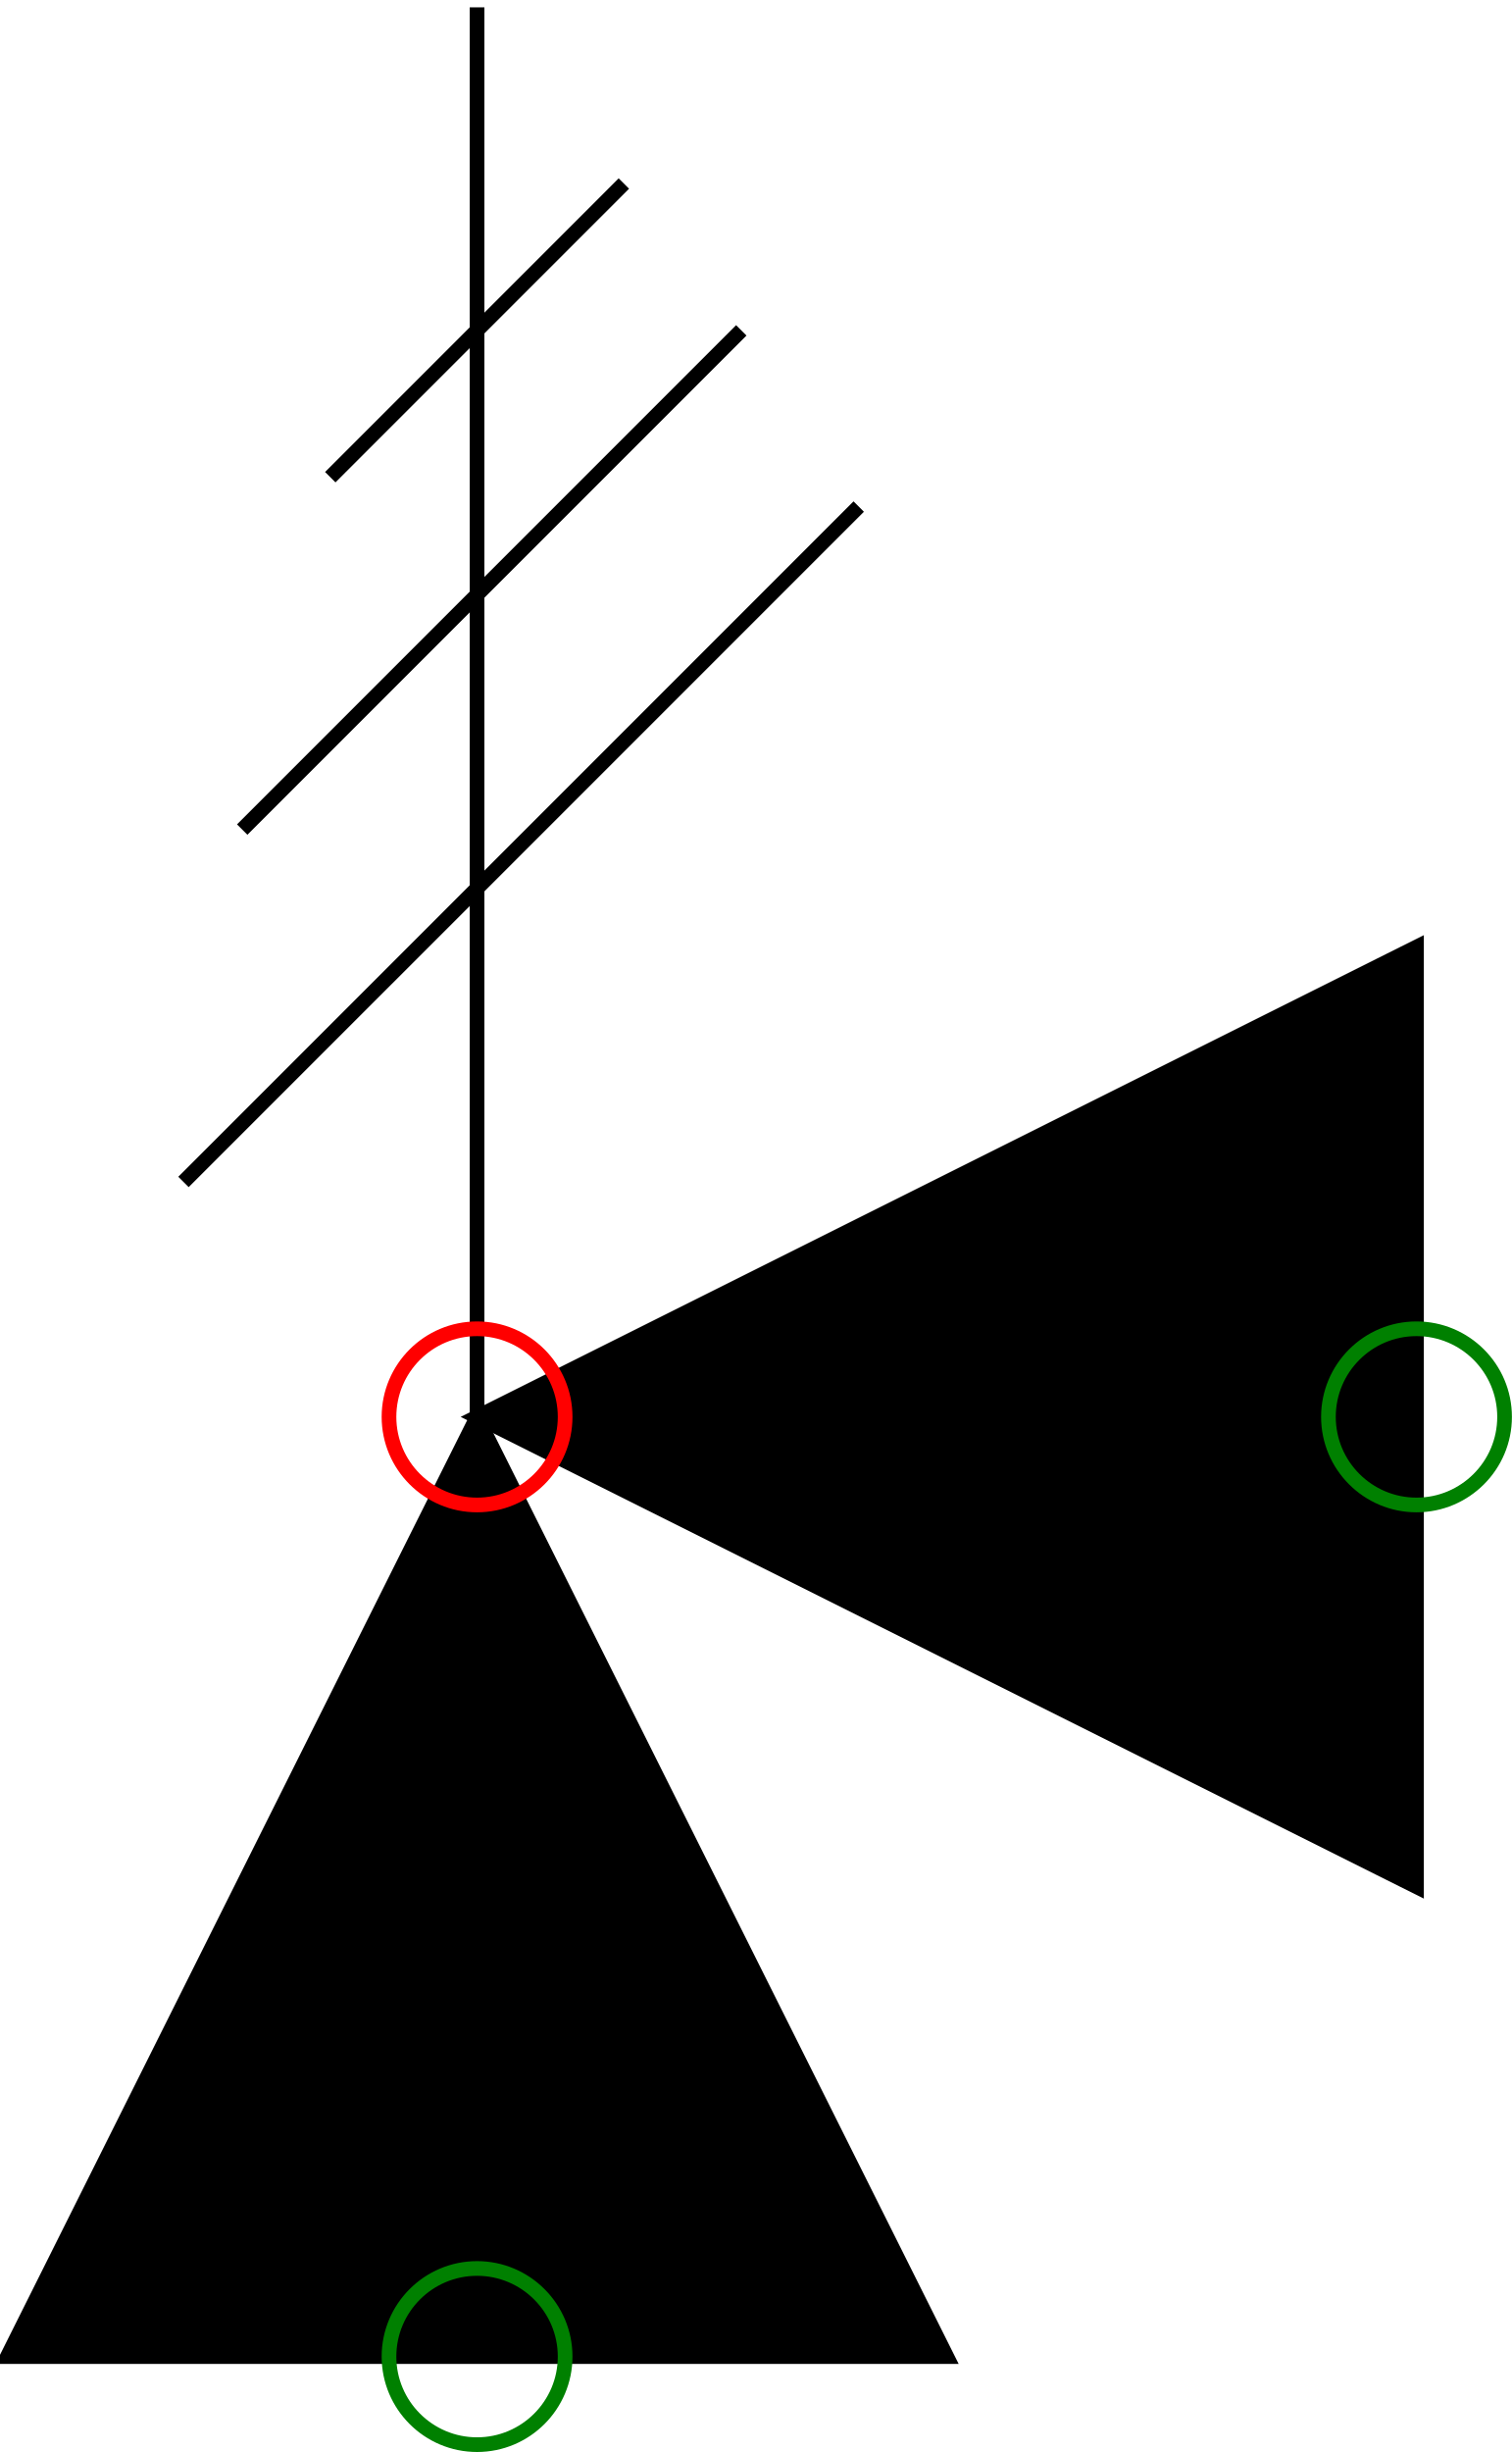
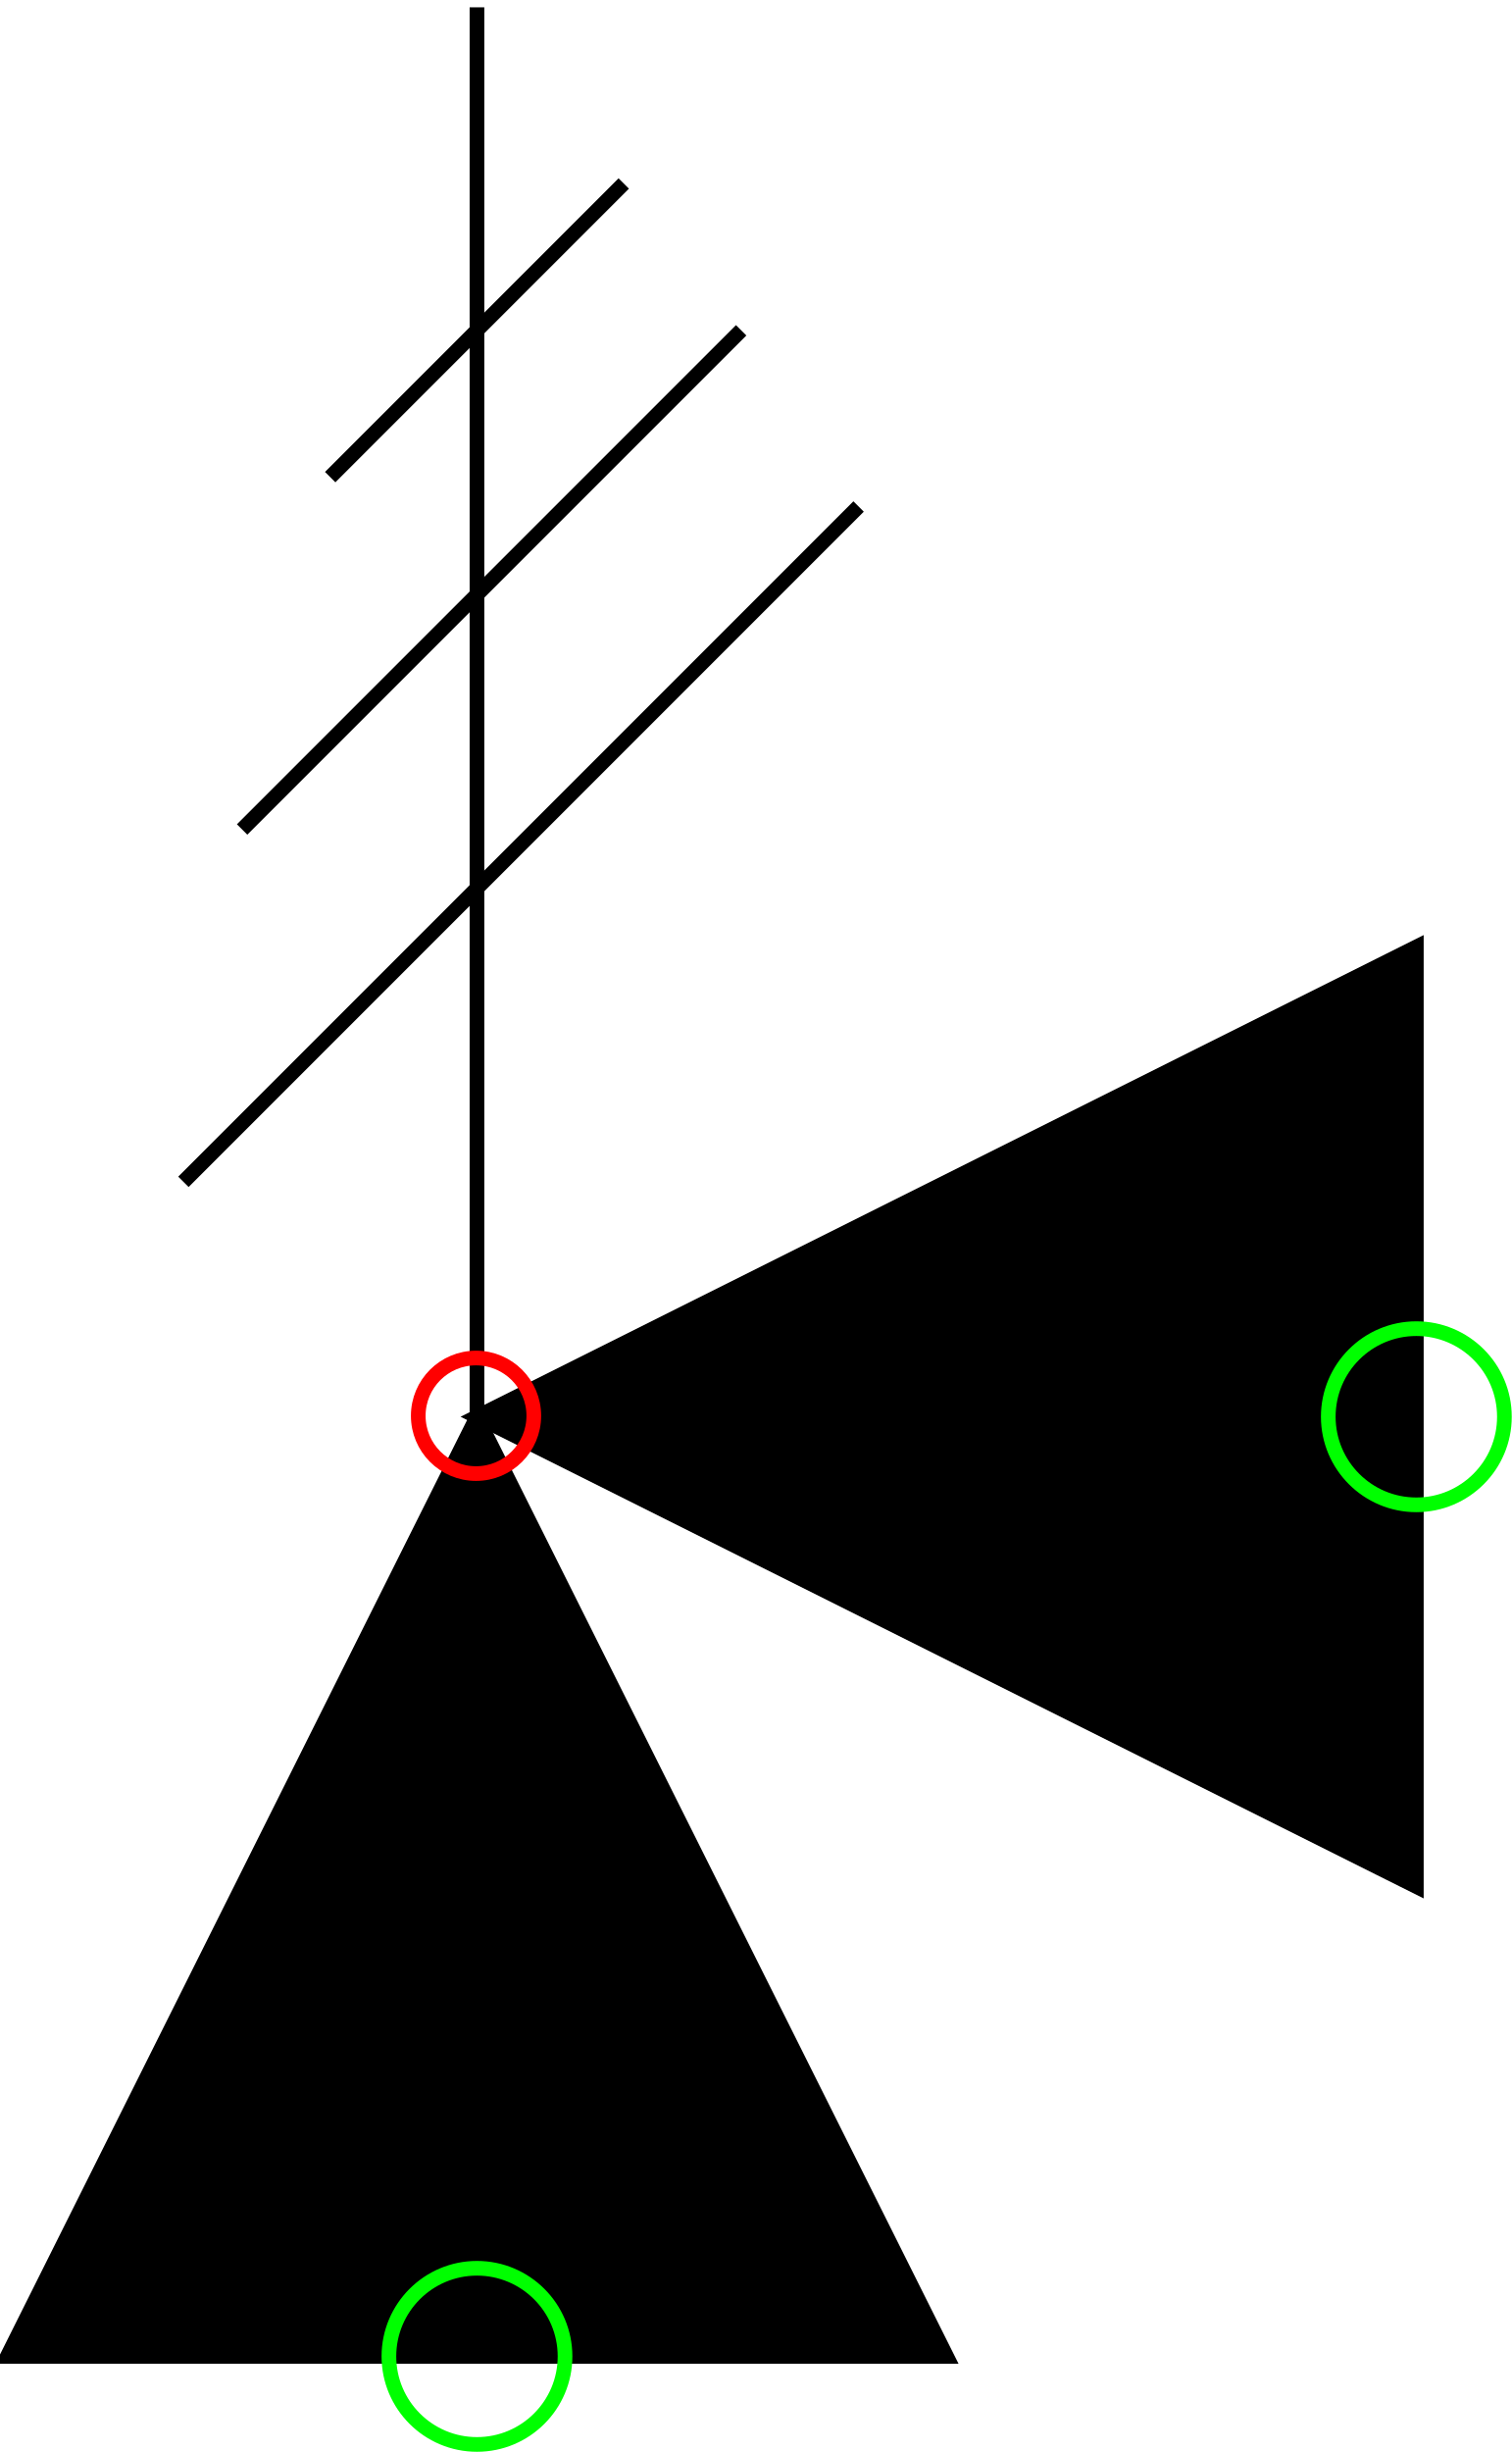
- <svg xmlns="http://www.w3.org/2000/svg" version="1.1" width="103px" height="167px" viewBox="-32.5 -96.5 103 167">
-   <defs />
+ <svg xmlns="http://www.w3.org/2000/svg" version="1.1" width="103px" height="167px" viewBox="-2.027 -6.027 6.438 10.438">
+   <defs vector-effect="non-scaling-stroke" />
  <g>
    <g id="cell-NGd-z_g-m5v9OcJDIR9X-125" layer="Symbol">
-       <path d="M -32 64 L 0 7.105427357601002e-15 L 32 64 Z" fill="#000000" stroke="rgb(0, 0, 0)" stroke-miterlimit="10" pointer-events="all" />
+       <path d="M -1.996 4.004 L 0.004 0.004 L 2.004 4.004 Z" fill="#000000" stroke="rgb(0, 0, 0)" stroke-miterlimit="10" pointer-events="all" vector-effect="non-scaling-stroke" />
    </g>
    <g id="cell-NGd-z_g-m5v9OcJDIR9X-126" layer="Symbol">
-       <path d="M 64 -32 L 0 0 L 64 32 Z" fill="#000000" stroke="rgb(0, 0, 0)" stroke-miterlimit="10" pointer-events="all" />
+       <path d="M 4.004 -1.996 L 0.004 0.004 L 4.004 2.004 Z" fill="#000000" stroke="rgb(0, 0, 0)" stroke-miterlimit="10" pointer-events="all" vector-effect="non-scaling-stroke" />
    </g>
    <g id="cell-NGd-z_g-m5v9OcJDIR9X-127" layer="Symbol">
-       <path d="M 0 0 L 0 -96" fill="none" stroke="rgb(0, 0, 0)" stroke-miterlimit="10" pointer-events="stroke" />
+       <path d="M 0.004 0.004 L 0.004 -5.996" fill="none" stroke="rgb(0, 0, 0)" stroke-miterlimit="10" pointer-events="stroke" vector-effect="non-scaling-stroke" />
    </g>
    <g id="cell-xTRoZUs08kHD9xQhaLxZ-0" layer="Symbol">
-       <path d="M -20 -16 L 26 -62" fill="none" stroke="rgb(0, 0, 0)" stroke-miterlimit="10" pointer-events="stroke" />
+       <path d="M -1.246 -0.996 L 1.629 -3.871" fill="none" stroke="rgb(0, 0, 0)" stroke-miterlimit="10" pointer-events="stroke" vector-effect="non-scaling-stroke" />
    </g>
    <g id="cell-xTRoZUs08kHD9xQhaLxZ-1" layer="Symbol">
-       <path d="M -16 -40 L 18 -74" fill="none" stroke="rgb(0, 0, 0)" stroke-miterlimit="10" pointer-events="stroke" />
+       <path d="M -0.996 -2.496 L 1.129 -4.621" fill="none" stroke="rgb(0, 0, 0)" stroke-miterlimit="10" pointer-events="stroke" vector-effect="non-scaling-stroke" />
    </g>
    <g id="cell-xTRoZUs08kHD9xQhaLxZ-2" layer="Symbol">
-       <path d="M -10 -64 L 10 -84" fill="none" stroke="rgb(0, 0, 0)" stroke-miterlimit="10" pointer-events="stroke" />
+       <path d="M -0.621 -3.996 L 0.629 -5.246" fill="none" stroke="rgb(0, 0, 0)" stroke-miterlimit="10" pointer-events="stroke" vector-effect="non-scaling-stroke" />
    </g>
    <g id="cell-NGd-z_g-m5v9OcJDIR9X-129" content="&lt;object label=&quot;Connection&quot; PipingConnector=&quot;Y&quot; LabelConnector=&quot;N&quot; SignalConnector=&quot;N&quot; Direction=&quot;0&quot; AuxiliaryConnector=&quot;N&quot;/&gt;" data-label="Connection" data-PipingConnector="Y" data-LabelConnector="N" data-SignalConnector="N" data-Direction="0" data-AuxiliaryConnector="N" layer="Connection">
-       <path d="M 58 0 C 58 -3.31 60.69 -6 64 -6 C 67.31 -6 70 -3.31 70 0 C 70 3.31 67.31 6 64 6 C 60.69 6 58 3.31 58 0" fill="none" stroke="#008000" stroke-miterlimit="10" pointer-events="all" />
+       <path d="M 3.629 0.004 C 3.629 -0.203 3.797 -0.371 4.004 -0.371 C 4.211 -0.371 4.379 -0.203 4.379 0.004 C 4.379 0.211 4.211 0.379 4.004 0.379 C 3.797 0.379 3.629 0.211 3.629 0.004" fill="none" stroke="#00ff00" stroke-miterlimit="10" pointer-events="all" vector-effect="non-scaling-stroke" />
    </g>
    <g id="cell-NGd-z_g-m5v9OcJDIR9X-130" content="&lt;object label=&quot;Connection&quot; PipingConnector=&quot;Y&quot; LabelConnector=&quot;N&quot; SignalConnector=&quot;N&quot; Direction=&quot;90&quot; AuxiliaryConnector=&quot;N&quot;/&gt;" data-label="Connection" data-PipingConnector="Y" data-LabelConnector="N" data-SignalConnector="N" data-Direction="90" data-AuxiliaryConnector="N" layer="Connection">
-       <path d="M -6 64 C -6 60.69 -3.31 58 0 58 C 3.31 58 6 60.69 6 64 C 6 67.31 3.31 70 0 70 C -3.31 70 -6 67.31 -6 64" fill="none" stroke="#008000" stroke-miterlimit="10" pointer-events="all" />
+       <path d="M -0.371 4.004 C -0.371 3.797 -0.203 3.629 0.004 3.629 C 0.211 3.629 0.379 3.797 0.379 4.004 C 0.379 4.211 0.211 4.379 0.004 4.379 C -0.203 4.379 -0.371 4.211 -0.371 4.004" fill="none" stroke="#00ff00" stroke-miterlimit="10" pointer-events="all" vector-effect="non-scaling-stroke" />
    </g>
    <g id="cell-NGd-z_g-m5v9OcJDIR9X-138" content="&lt;object label=&quot;origo&quot;/&gt;" data-label="origo" layer="Origo">
-       <path d="M -6 0 C -6 -3.31 -3.31 -6 0 -6 C 3.31 -6 6 -3.31 6 0 C 6 3.31 3.31 6 0 6 C -3.31 6 -6 3.31 -6 0" fill="none" stroke="#ff0000" stroke-miterlimit="10" pointer-events="all" />
+       <path d="M -0.246 -0 C -0.246 -0.136 -0.136 -0.246 0 -0.246 C 0.136 -0.246 0.246 -0.136 0.246 -0 C 0.246 0.136 0.136 0.246 0 0.246 C -0.136 0.246 -0.246 0.136 -0.246 -0" fill="none" stroke="#ff0000" stroke-miterlimit="10" pointer-events="all" vector-effect="non-scaling-stroke" />
    </g>
  </g>
</svg>
